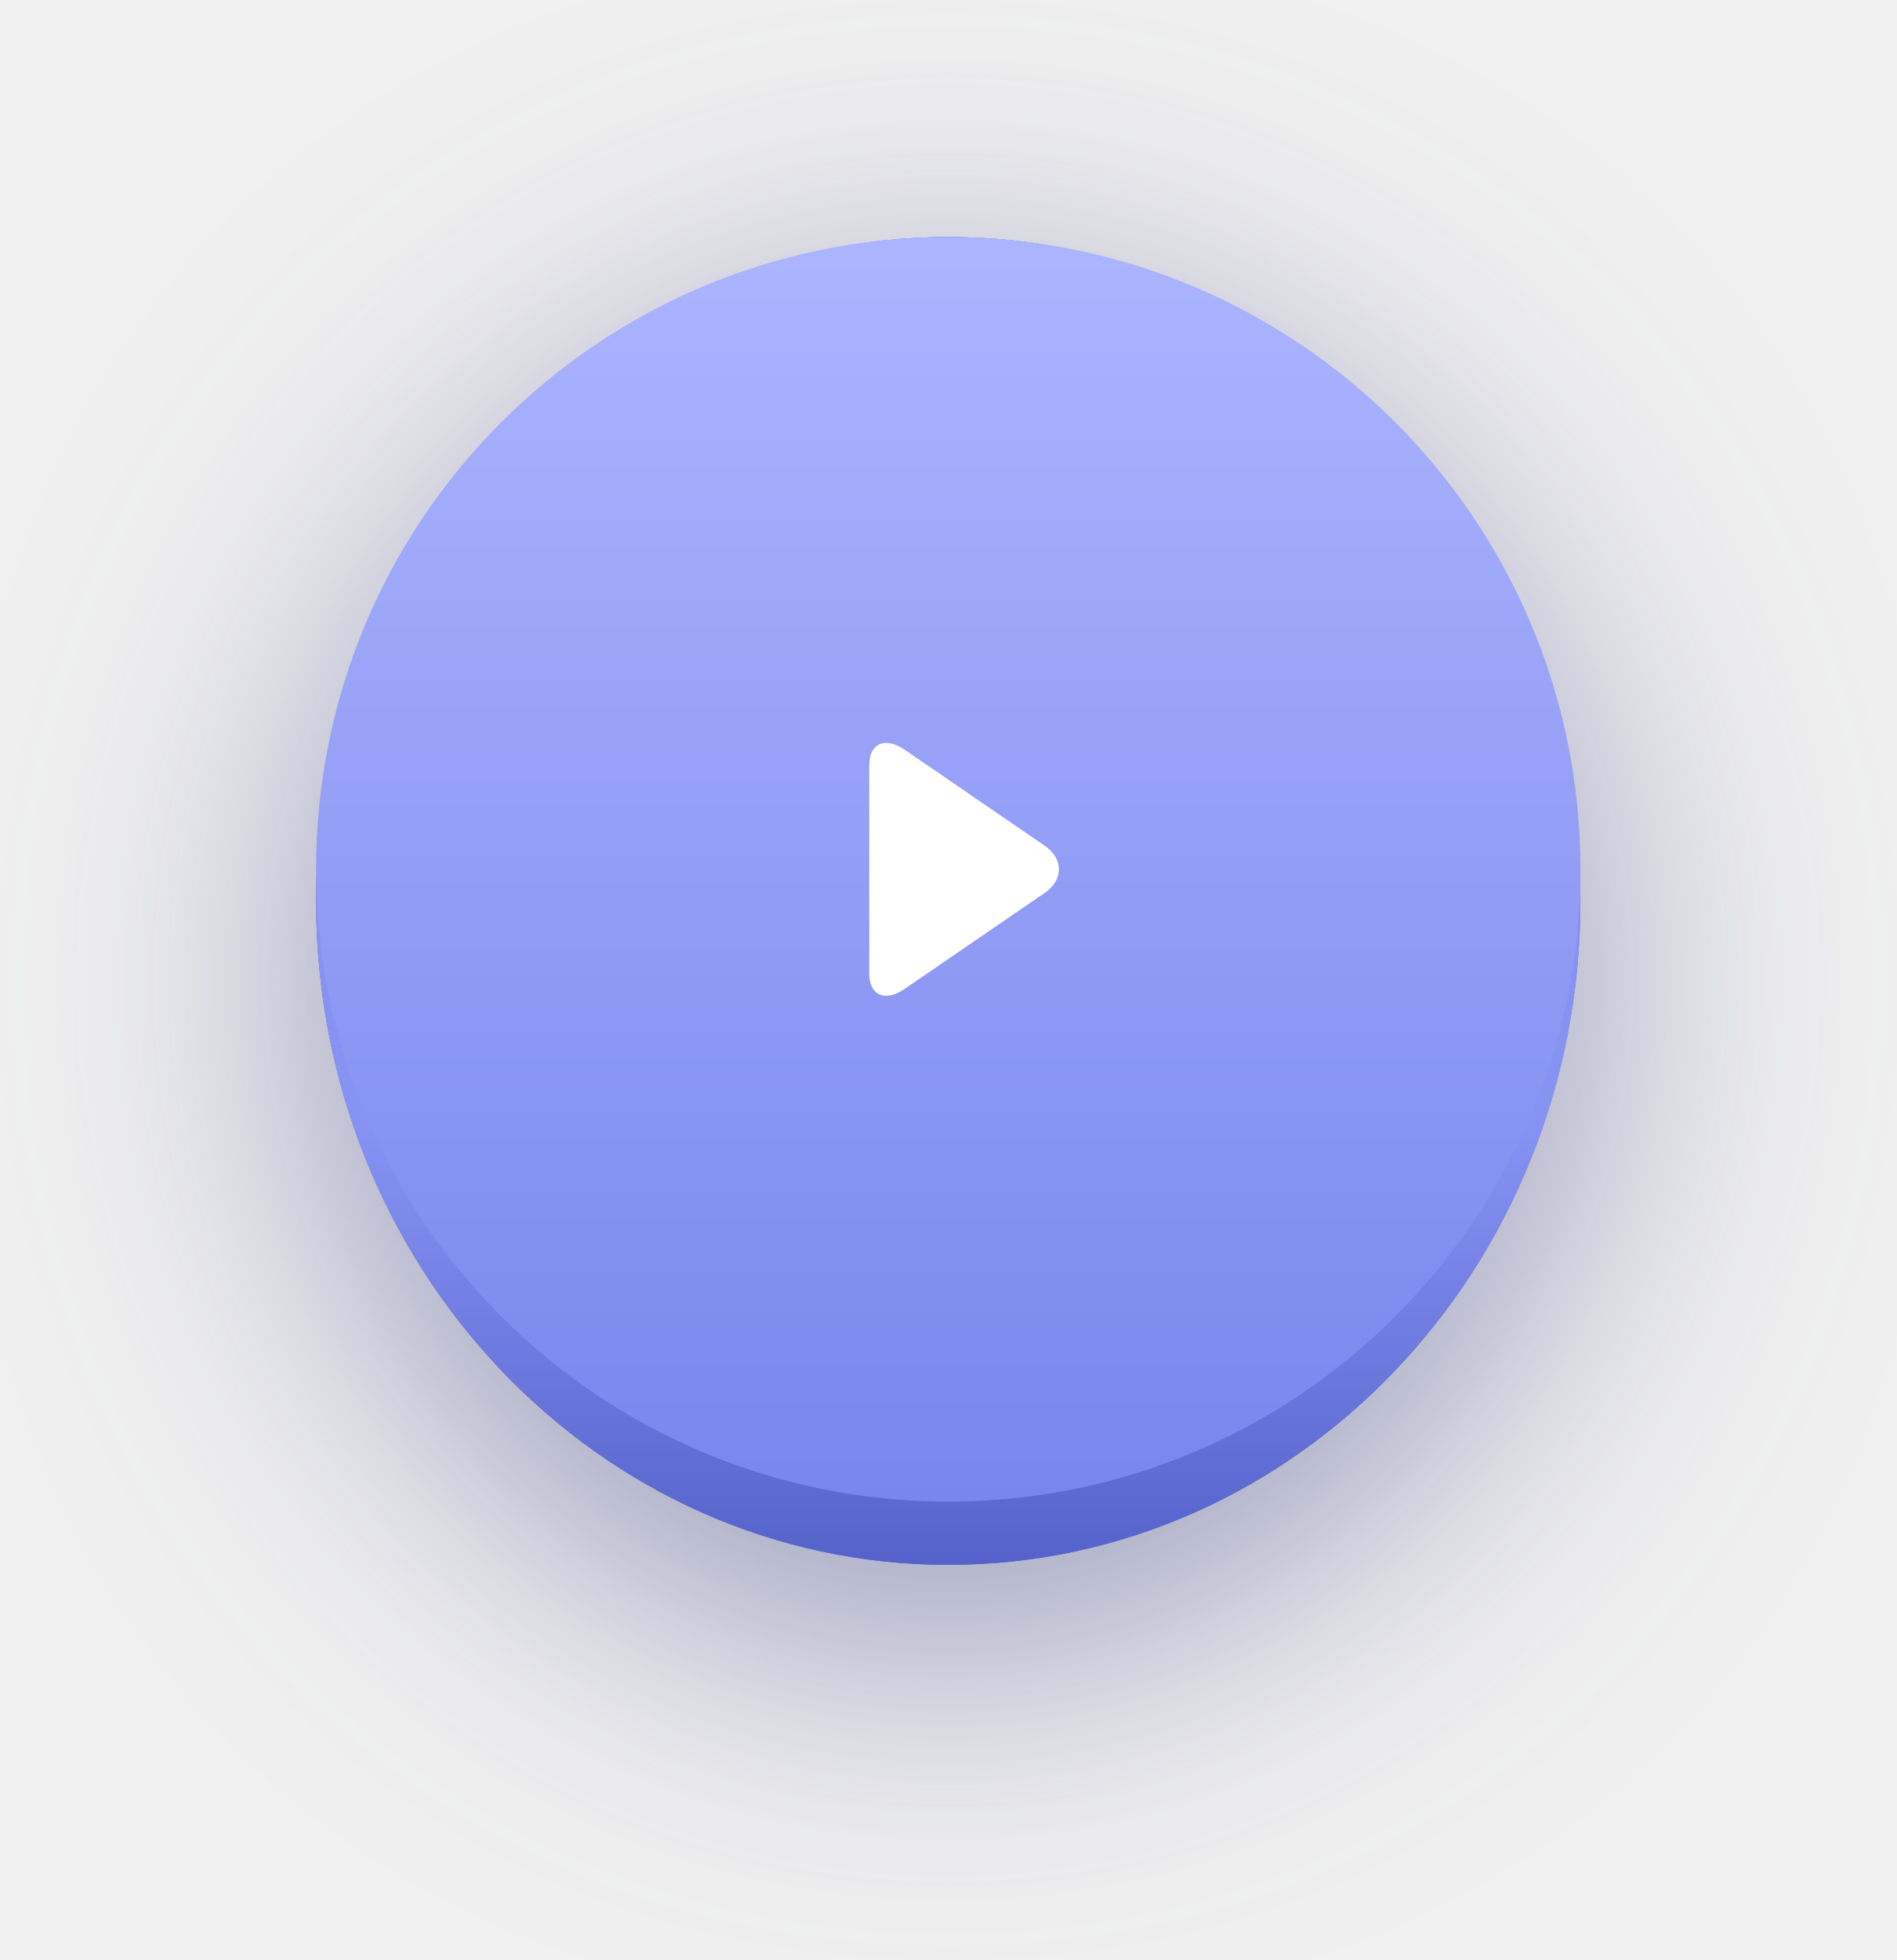
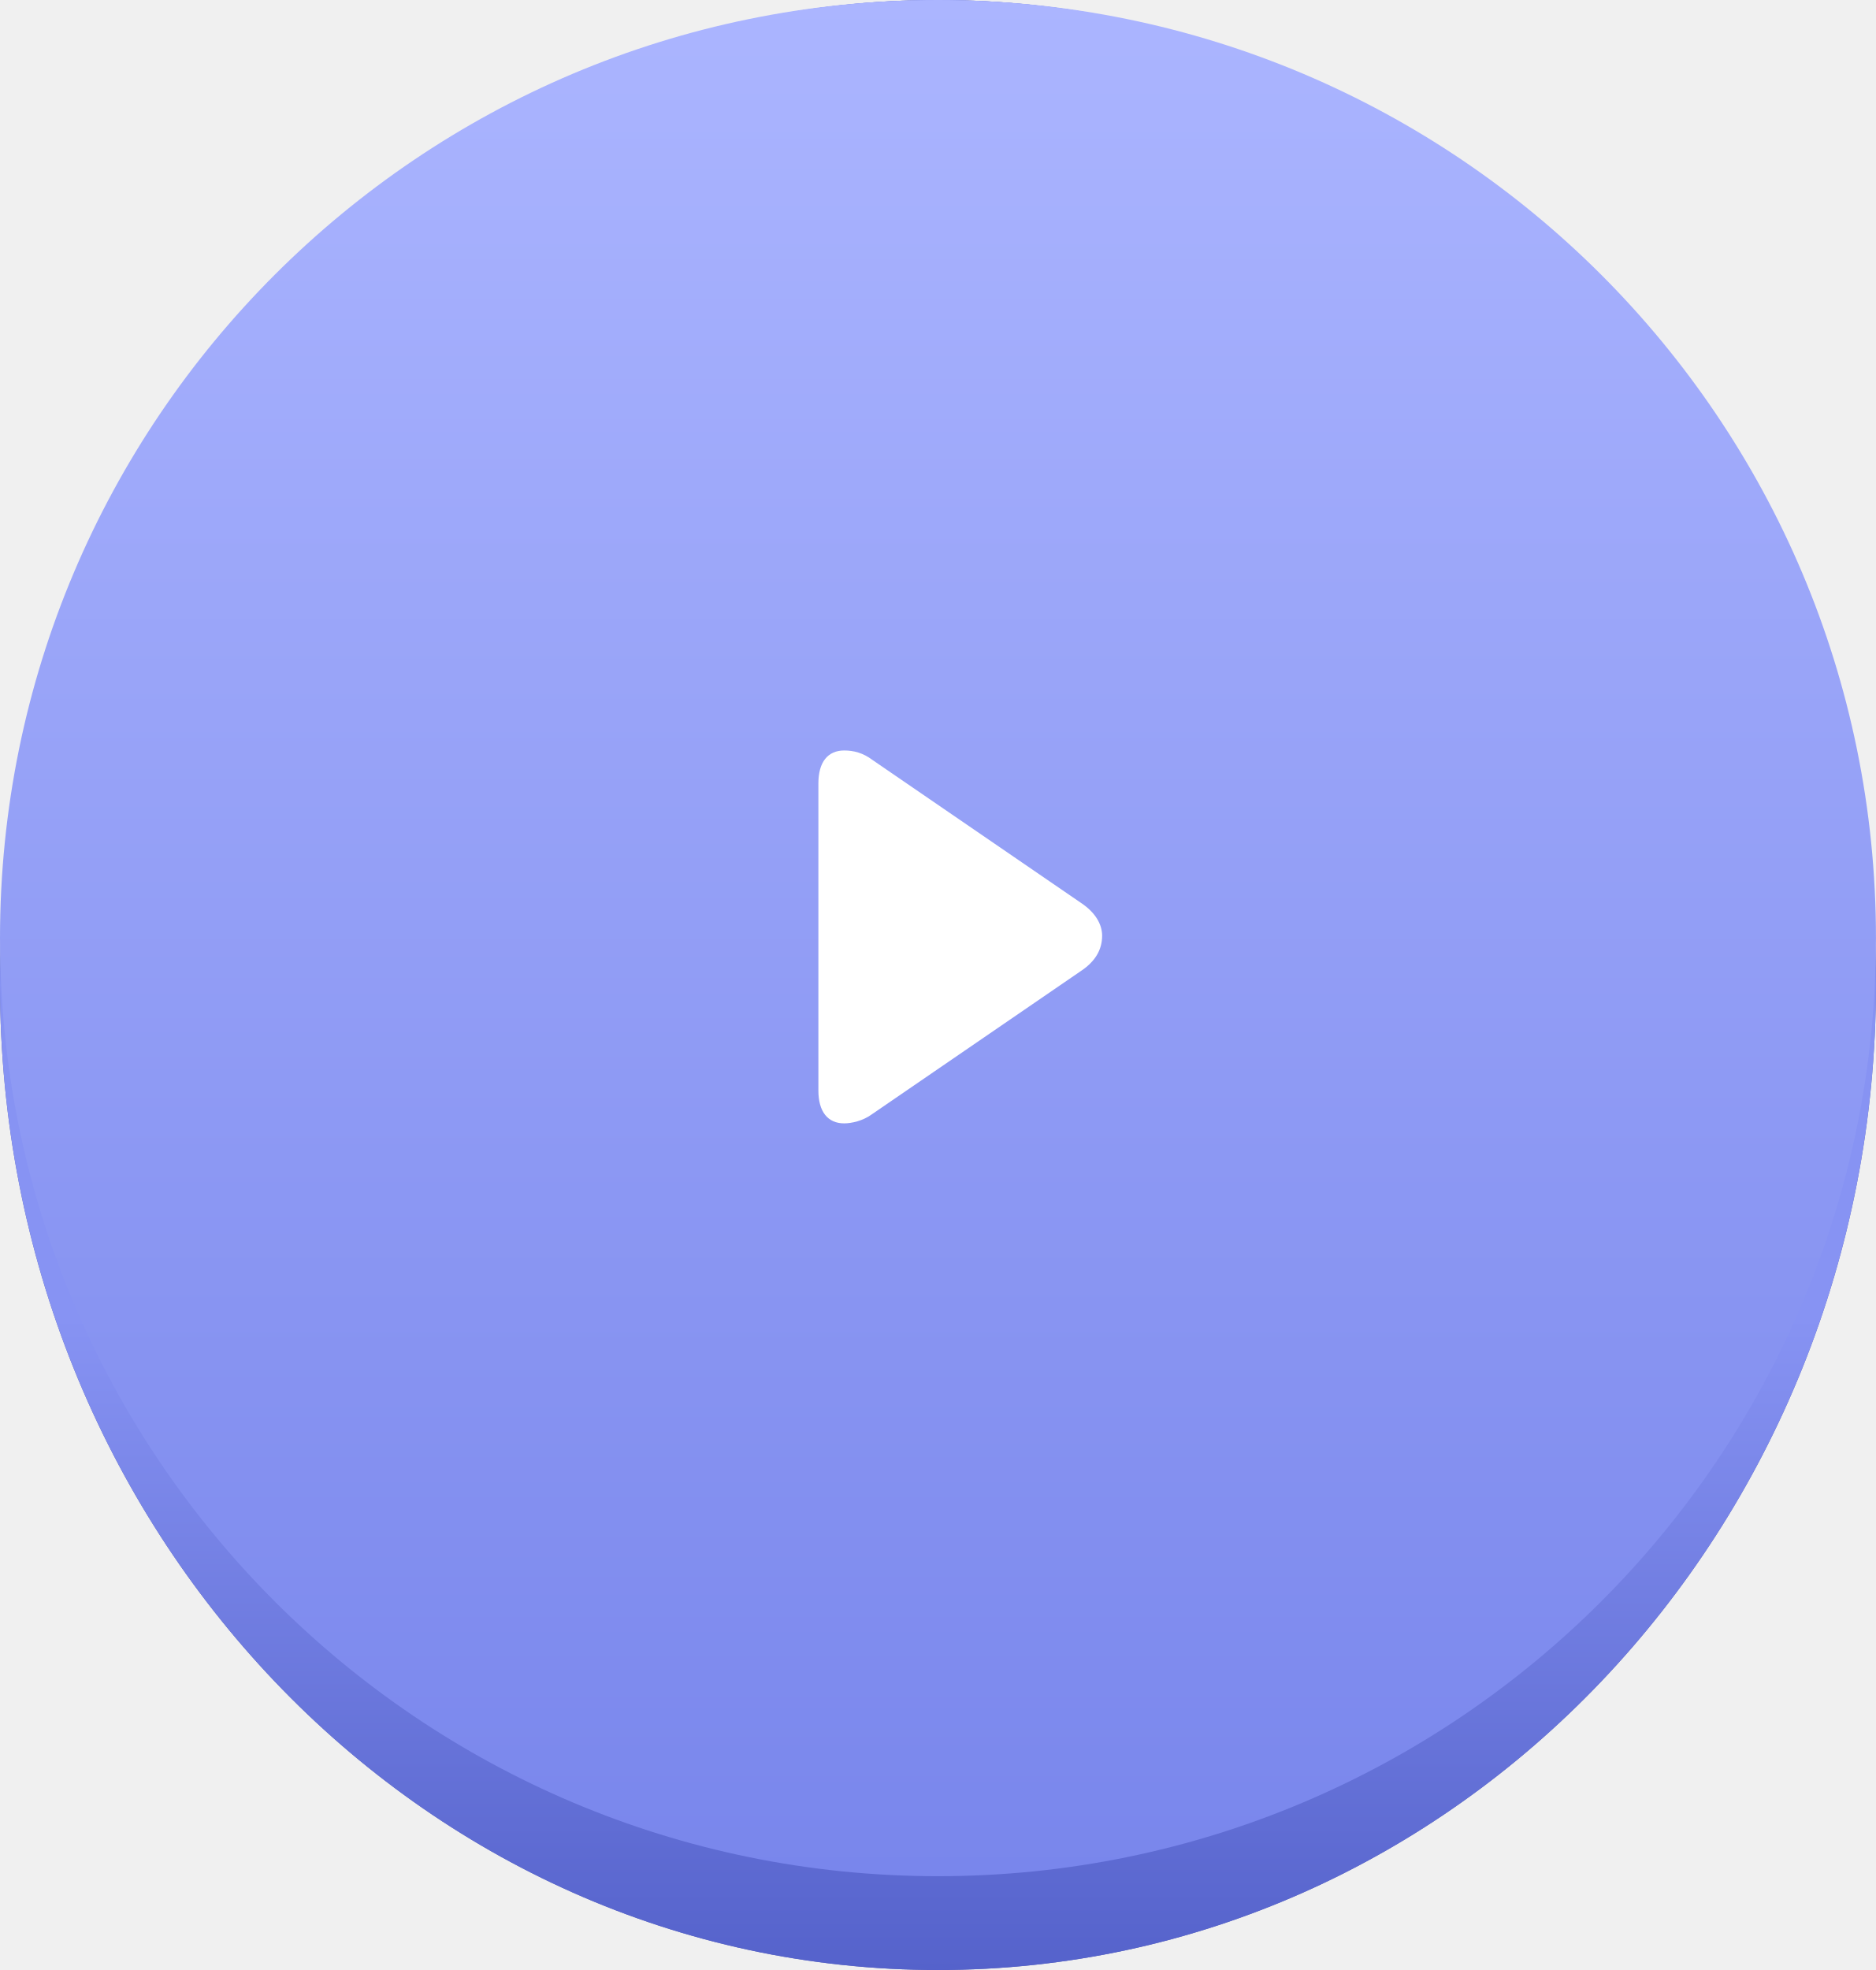
- <svg xmlns="http://www.w3.org/2000/svg" width="120" height="124" viewBox="0 0 120 124" fill="none">
-   <g filter="url(#filter0_d)">
-     <ellipse cx="60" cy="57" rx="40" ry="42" fill="#5A64B0" />
-     <ellipse cx="60" cy="57" rx="40" ry="42" fill="url(#paint0_linear)" />
+ <svg xmlns="http://www.w3.org/2000/svg" version="1.1" id="Layer_1" x="0px" y="0px" viewBox="0 0 80 84" style="enable-background:new 0 0 80 84;" xml:space="preserve">
+   <style type="text/css">
+ 	.st0{fill:#5A64B0;}
+ 	.st1{fill:url(#SVGID_1_);}
+ 	.st2{fill:url(#SVGID_2_);}
+ 	.st3{fill:#FFFFFF;}
+ </style>
+   <g>
+     <ellipse class="st0" cx="40" cy="42" rx="40" ry="42" />
+     <linearGradient id="SVGID_1_" gradientUnits="userSpaceOnUse" x1="40" y1="39.825" x2="40" y2="12" gradientTransform="matrix(1 0 0 -1 0 96)">
+       <stop offset="0" style="stop-color:#8793F3" />
+       <stop offset="1" style="stop-color:#5562CB" />
+     </linearGradient>
+     <ellipse class="st1" cx="40" cy="42" rx="40" ry="42" />
  </g>
-   <circle cx="60" cy="55" r="40" fill="url(#paint1_linear)" />
-   <path d="M66.116 53.514L57.24 47.43C56.831 47.149 56.417 47 56.074 47C55.41 47 55 47.533 55 48.426V61.576C55 62.468 55.41 63 56.072 63C56.416 63 56.822 62.851 57.233 62.569L66.113 56.485C66.684 56.093 67 55.566 67 54.999C67 54.433 66.688 53.906 66.116 53.514Z" fill="white" />
-   <defs>
-     <filter id="filter0_d" x="0" y="0" width="120" height="124" filterUnits="userSpaceOnUse" color-interpolation-filters="sRGB">
-       <feFlood flood-opacity="0" result="BackgroundImageFix" />
-       <feColorMatrix in="SourceAlpha" type="matrix" values="0 0 0 0 0 0 0 0 0 0 0 0 0 0 0 0 0 0 127 0" />
-       <feOffset dy="5" />
-       <feGaussianBlur stdDeviation="10" />
-       <feColorMatrix type="matrix" values="0 0 0 0 0.236 0 0 0 0 0.266 0 0 0 0 0.529 0 0 0 0.51 0" />
-       <feBlend mode="normal" in2="BackgroundImageFix" result="effect1_dropShadow" />
-       <feBlend mode="normal" in="SourceGraphic" in2="effect1_dropShadow" result="shape" />
-     </filter>
-     <linearGradient id="paint0_linear" x1="60" y1="71.175" x2="60" y2="99" gradientUnits="userSpaceOnUse">
-       <stop stop-color="#8793F3" />
-       <stop offset="1" stop-color="#5562CB" />
-     </linearGradient>
-     <linearGradient id="paint1_linear" x1="60" y1="15" x2="60" y2="95" gradientUnits="userSpaceOnUse">
-       <stop stop-color="#ABB5FF" />
-       <stop offset="1" stop-color="#7986EC" />
-     </linearGradient>
-   </defs>
+   <linearGradient id="SVGID_2_" gradientUnits="userSpaceOnUse" x1="40" y1="96" x2="40" y2="16" gradientTransform="matrix(1 0 0 -1 0 96)">
+     <stop offset="0" style="stop-color:#ABB5FF" />
+     <stop offset="1" style="stop-color:#7986EC" />
+   </linearGradient>
+   <circle class="st2" cx="40" cy="40" r="40" />
+   <path class="st3" d="M46.1,38.5l-8.9-6.1c-0.4-0.3-0.8-0.4-1.2-0.4c-0.7,0-1.1,0.5-1.1,1.4v13.1c0,0.9,0.4,1.4,1.1,1.4  c0.3,0,0.8-0.1,1.2-0.4l8.9-6.1c0.6-0.4,0.9-0.9,0.9-1.5C47,39.4,46.7,38.9,46.1,38.5z" />
</svg>
